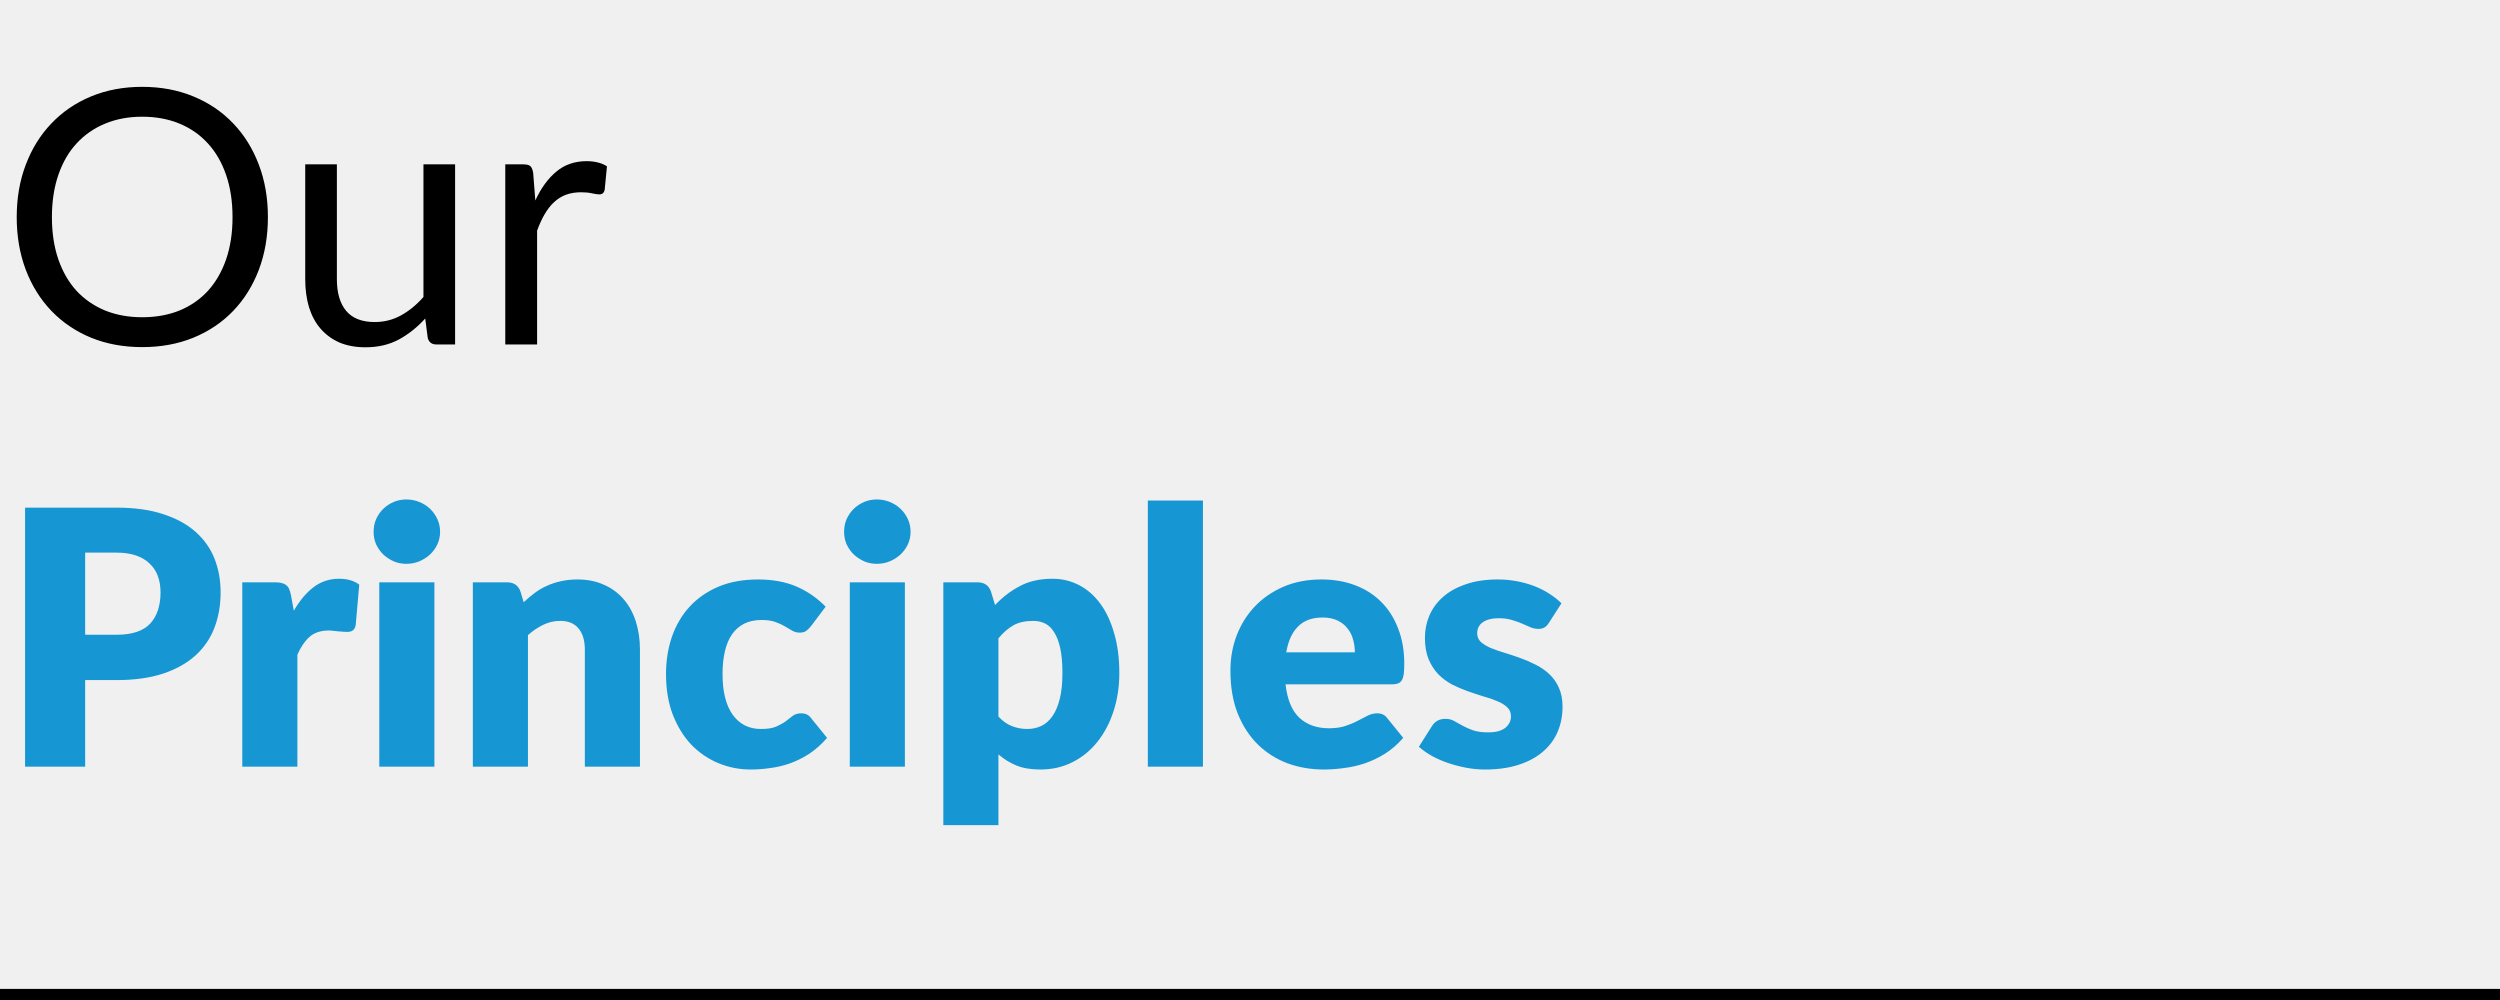
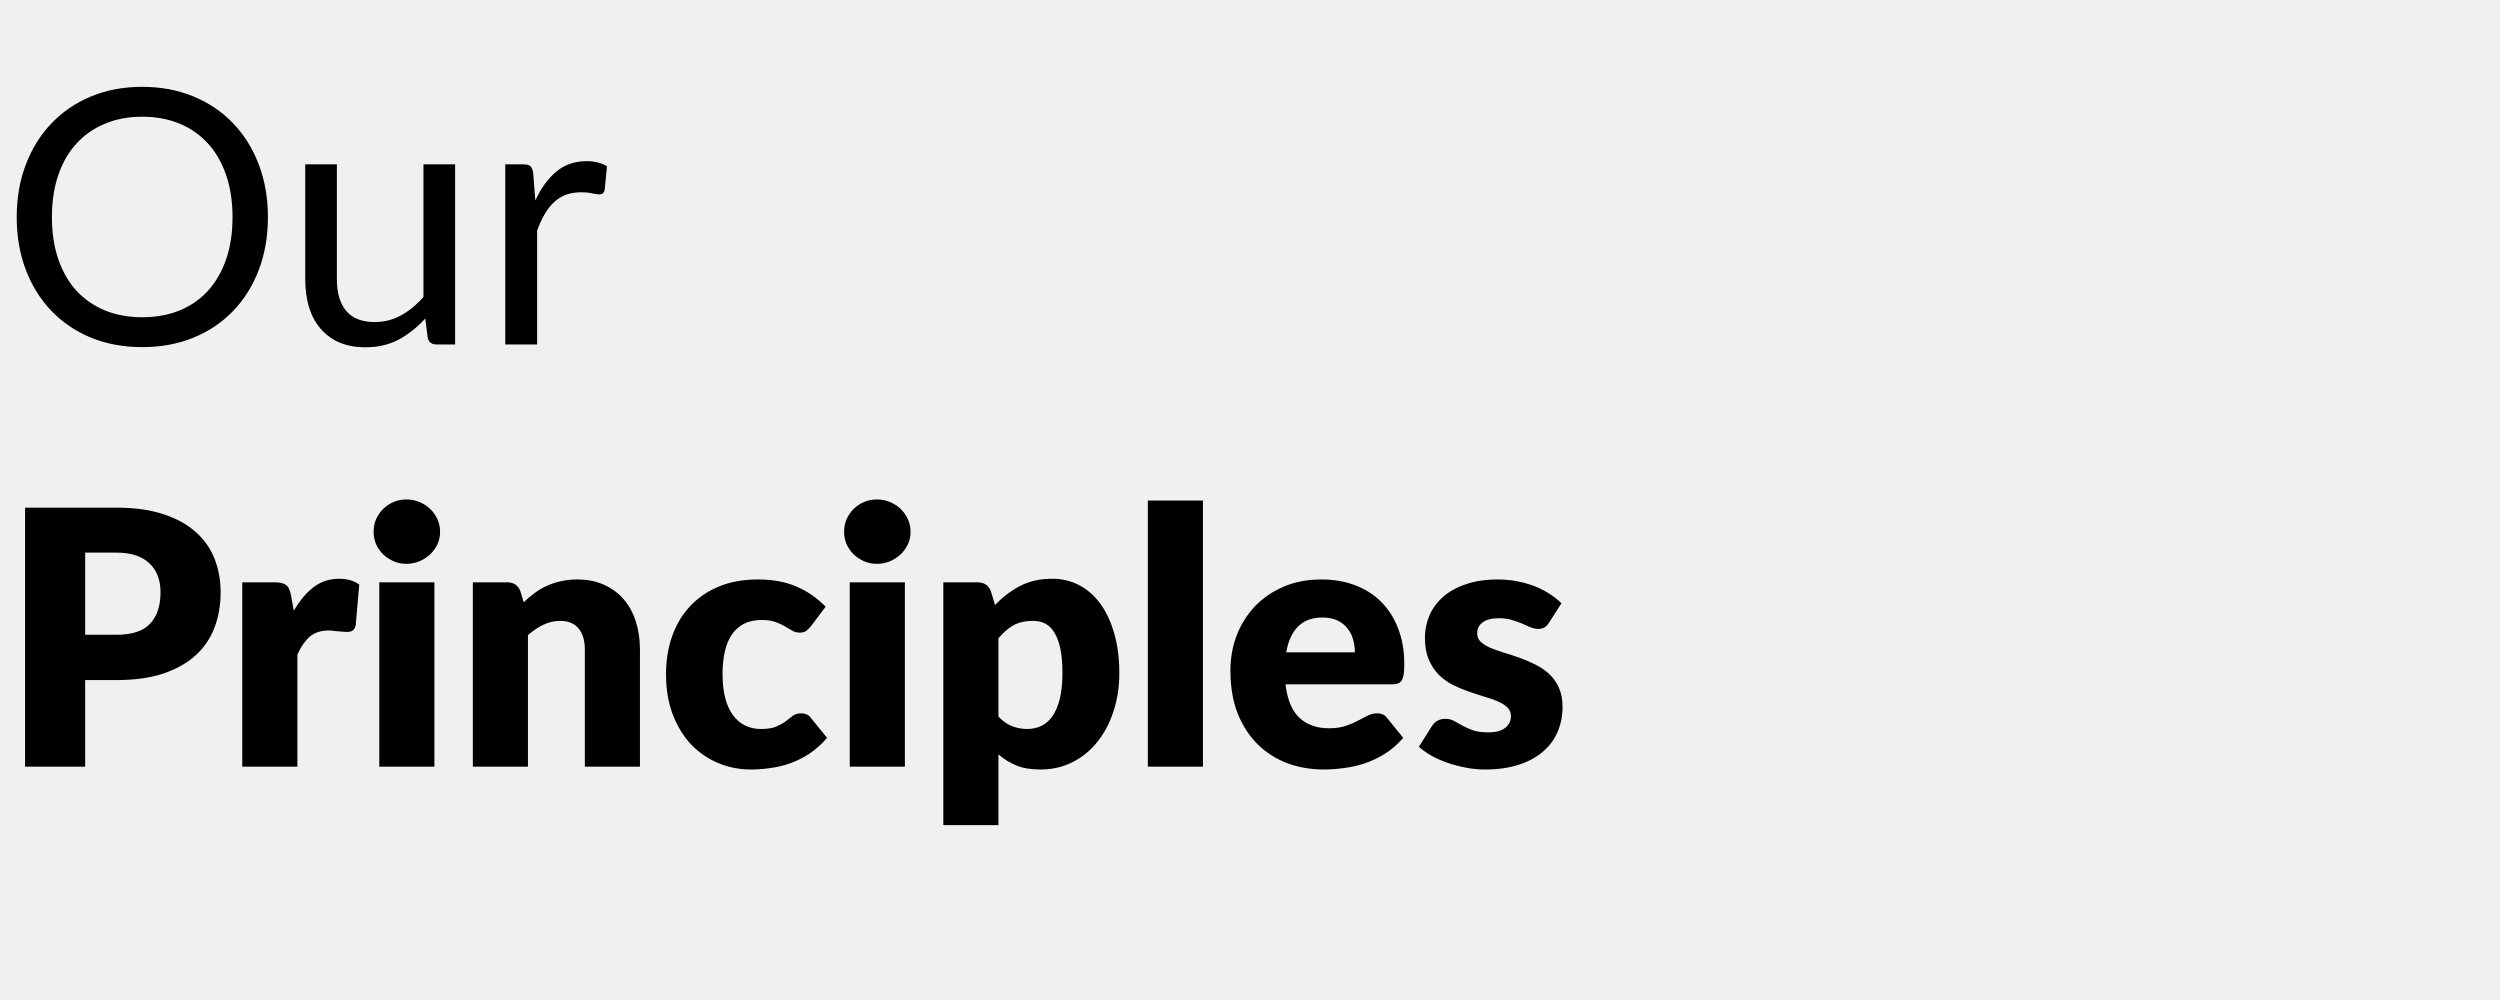
<svg xmlns="http://www.w3.org/2000/svg" width="225" height="90" viewBox="0 0 225 90" fill="none">
-   <mask id="path-1-inside-1_7_146" fill="white">
-     <path d="M0 5H225V90H0V5Z" />
-   </mask>
-   <path d="M225 90V89H0V90V91H225V90Z" fill="black" mask="url(#path-1-inside-1_7_146)" />
-   <path d="M24.112 19.544C24.112 21.261 23.84 22.84 23.296 24.28C22.752 25.709 21.984 26.941 20.992 27.976C20 29.011 18.805 29.816 17.408 30.392C16.021 30.957 14.485 31.24 12.8 31.24C11.115 31.24 9.579 30.957 8.192 30.392C6.805 29.816 5.616 29.011 4.624 27.976C3.632 26.941 2.864 25.709 2.32 24.28C1.776 22.84 1.504 21.261 1.504 19.544C1.504 17.827 1.776 16.253 2.32 14.824C2.864 13.384 3.632 12.147 4.624 11.112C5.616 10.067 6.805 9.256 8.192 8.68C9.579 8.104 11.115 7.816 12.8 7.816C14.485 7.816 16.021 8.104 17.408 8.68C18.805 9.256 20 10.067 20.992 11.112C21.984 12.147 22.752 13.384 23.296 14.824C23.84 16.253 24.112 17.827 24.112 19.544ZM20.928 19.544C20.928 18.136 20.736 16.872 20.352 15.752C19.968 14.632 19.424 13.688 18.72 12.92C18.016 12.141 17.163 11.544 16.16 11.128C15.157 10.712 14.037 10.504 12.8 10.504C11.573 10.504 10.459 10.712 9.456 11.128C8.453 11.544 7.595 12.141 6.88 12.92C6.176 13.688 5.632 14.632 5.248 15.752C4.864 16.872 4.672 18.136 4.672 19.544C4.672 20.952 4.864 22.216 5.248 23.336C5.632 24.445 6.176 25.389 6.88 26.168C7.595 26.936 8.453 27.528 9.456 27.944C10.459 28.349 11.573 28.552 12.8 28.552C14.037 28.552 15.157 28.349 16.16 27.944C17.163 27.528 18.016 26.936 18.72 26.168C19.424 25.389 19.968 24.445 20.352 23.336C20.736 22.216 20.928 20.952 20.928 19.544ZM40.959 14.792V31H39.263C38.858 31 38.602 30.803 38.495 30.408L38.271 28.664C37.567 29.443 36.778 30.072 35.903 30.552C35.028 31.021 34.026 31.256 32.895 31.256C32.01 31.256 31.226 31.112 30.543 30.824C29.871 30.525 29.306 30.109 28.847 29.576C28.388 29.043 28.042 28.397 27.807 27.64C27.583 26.883 27.471 26.045 27.471 25.128V14.792H30.319V25.128C30.319 26.355 30.596 27.304 31.151 27.976C31.716 28.648 32.575 28.984 33.727 28.984C34.57 28.984 35.354 28.787 36.079 28.392C36.815 27.987 37.492 27.432 38.111 26.728V14.792H40.959ZM48.179 18.04C48.691 16.931 49.32 16.067 50.067 15.448C50.813 14.819 51.725 14.504 52.803 14.504C53.144 14.504 53.469 14.541 53.779 14.616C54.099 14.691 54.381 14.808 54.627 14.968L54.419 17.096C54.355 17.363 54.195 17.496 53.939 17.496C53.789 17.496 53.571 17.464 53.283 17.4C52.995 17.336 52.669 17.304 52.307 17.304C51.795 17.304 51.336 17.379 50.931 17.528C50.536 17.677 50.179 17.901 49.859 18.2C49.549 18.488 49.267 18.851 49.011 19.288C48.765 19.715 48.541 20.205 48.339 20.76V31H45.475V14.792H47.107C47.416 14.792 47.629 14.851 47.747 14.968C47.864 15.085 47.944 15.288 47.987 15.576L48.179 18.04Z" fill="black" />
-   <path d="M10.48 57.128C11.888 57.128 12.901 56.792 13.52 56.12C14.139 55.448 14.448 54.509 14.448 53.304C14.448 52.771 14.368 52.285 14.208 51.848C14.048 51.411 13.803 51.037 13.472 50.728C13.152 50.408 12.741 50.163 12.24 49.992C11.749 49.821 11.163 49.736 10.48 49.736H7.664V57.128H10.48ZM10.48 45.688C12.123 45.688 13.531 45.885 14.704 46.28C15.888 46.664 16.859 47.197 17.616 47.88C18.384 48.563 18.949 49.368 19.312 50.296C19.675 51.224 19.856 52.227 19.856 53.304C19.856 54.467 19.669 55.533 19.296 56.504C18.923 57.475 18.352 58.307 17.584 59C16.816 59.693 15.84 60.237 14.656 60.632C13.483 61.016 12.091 61.208 10.48 61.208H7.664V69H2.256V45.688H10.48ZM26.445 54.968C26.957 54.072 27.544 53.368 28.205 52.856C28.877 52.344 29.645 52.088 30.509 52.088C31.256 52.088 31.864 52.264 32.333 52.616L32.013 56.264C31.96 56.499 31.869 56.659 31.741 56.744C31.624 56.829 31.458 56.872 31.245 56.872C31.16 56.872 31.048 56.867 30.909 56.856C30.77 56.845 30.626 56.835 30.477 56.824C30.328 56.803 30.173 56.787 30.013 56.776C29.864 56.755 29.725 56.744 29.597 56.744C28.872 56.744 28.29 56.936 27.853 57.32C27.426 57.704 27.064 58.237 26.765 58.92V69H21.805V52.408H24.749C24.994 52.408 25.197 52.429 25.357 52.472C25.528 52.515 25.666 52.584 25.773 52.68C25.89 52.765 25.976 52.883 26.029 53.032C26.093 53.181 26.146 53.363 26.189 53.576L26.445 54.968ZM39.096 52.408V69H34.136V52.408H39.096ZM39.608 47.864C39.608 48.259 39.528 48.632 39.368 48.984C39.208 49.325 38.989 49.629 38.712 49.896C38.434 50.152 38.109 50.36 37.736 50.52C37.373 50.669 36.984 50.744 36.568 50.744C36.162 50.744 35.784 50.669 35.432 50.52C35.08 50.36 34.765 50.152 34.488 49.896C34.221 49.629 34.008 49.325 33.848 48.984C33.698 48.632 33.624 48.259 33.624 47.864C33.624 47.459 33.698 47.08 33.848 46.728C34.008 46.376 34.221 46.067 34.488 45.8C34.765 45.533 35.08 45.325 35.432 45.176C35.784 45.027 36.162 44.952 36.568 44.952C36.984 44.952 37.373 45.027 37.736 45.176C38.109 45.325 38.434 45.533 38.712 45.8C38.989 46.067 39.208 46.376 39.368 46.728C39.528 47.08 39.608 47.459 39.608 47.864ZM47.131 54.2C47.451 53.901 47.782 53.624 48.123 53.368C48.464 53.112 48.827 52.899 49.211 52.728C49.606 52.547 50.027 52.408 50.475 52.312C50.934 52.205 51.43 52.152 51.963 52.152C52.87 52.152 53.67 52.312 54.363 52.632C55.067 52.941 55.659 53.379 56.139 53.944C56.619 54.499 56.982 55.165 57.227 55.944C57.472 56.712 57.595 57.549 57.595 58.456V69H52.635V58.456C52.635 57.645 52.448 57.016 52.075 56.568C51.702 56.109 51.152 55.88 50.427 55.88C49.883 55.88 49.371 55.997 48.891 56.232C48.422 56.456 47.963 56.765 47.515 57.16V69H42.555V52.408H45.627C46.246 52.408 46.651 52.685 46.843 53.24L47.131 54.2ZM72.997 56.344C72.848 56.525 72.704 56.669 72.565 56.776C72.426 56.883 72.229 56.936 71.973 56.936C71.728 56.936 71.504 56.877 71.301 56.76C71.109 56.643 70.89 56.515 70.645 56.376C70.4 56.227 70.112 56.093 69.781 55.976C69.45 55.859 69.04 55.8 68.549 55.8C67.941 55.8 67.413 55.912 66.965 56.136C66.528 56.36 66.165 56.68 65.877 57.096C65.589 57.512 65.376 58.024 65.237 58.632C65.098 59.229 65.029 59.907 65.029 60.664C65.029 62.253 65.333 63.475 65.941 64.328C66.56 65.181 67.408 65.608 68.485 65.608C69.061 65.608 69.514 65.539 69.845 65.4C70.186 65.251 70.474 65.091 70.709 64.92C70.944 64.739 71.157 64.573 71.349 64.424C71.552 64.275 71.802 64.2 72.101 64.2C72.496 64.2 72.794 64.344 72.997 64.632L74.437 66.408C73.925 66.995 73.386 67.475 72.821 67.848C72.256 68.211 71.674 68.499 71.077 68.712C70.49 68.915 69.898 69.053 69.301 69.128C68.704 69.213 68.122 69.256 67.557 69.256C66.544 69.256 65.573 69.064 64.645 68.68C63.728 68.296 62.917 67.741 62.213 67.016C61.52 66.28 60.965 65.379 60.549 64.312C60.144 63.245 59.941 62.029 59.941 60.664C59.941 59.469 60.117 58.355 60.469 57.32C60.832 56.275 61.36 55.373 62.053 54.616C62.757 53.848 63.621 53.245 64.645 52.808C65.68 52.371 66.874 52.152 68.229 52.152C69.53 52.152 70.672 52.36 71.653 52.776C72.634 53.192 73.52 53.8 74.309 54.6L72.997 56.344ZM81.439 52.408V69H76.48V52.408H81.439ZM81.951 47.864C81.951 48.259 81.871 48.632 81.712 48.984C81.552 49.325 81.333 49.629 81.055 49.896C80.778 50.152 80.453 50.36 80.079 50.52C79.717 50.669 79.328 50.744 78.912 50.744C78.506 50.744 78.127 50.669 77.775 50.52C77.424 50.36 77.109 50.152 76.832 49.896C76.565 49.629 76.352 49.325 76.192 48.984C76.042 48.632 75.968 48.259 75.968 47.864C75.968 47.459 76.042 47.08 76.192 46.728C76.352 46.376 76.565 46.067 76.832 45.8C77.109 45.533 77.424 45.325 77.775 45.176C78.127 45.027 78.506 44.952 78.912 44.952C79.328 44.952 79.717 45.027 80.079 45.176C80.453 45.325 80.778 45.533 81.055 45.8C81.333 46.067 81.552 46.376 81.712 46.728C81.871 47.08 81.951 47.459 81.951 47.864ZM89.859 64.488C90.232 64.893 90.637 65.181 91.075 65.352C91.512 65.523 91.971 65.608 92.451 65.608C92.909 65.608 93.331 65.517 93.715 65.336C94.099 65.155 94.429 64.867 94.707 64.472C94.995 64.067 95.219 63.544 95.379 62.904C95.539 62.264 95.619 61.485 95.619 60.568C95.619 59.693 95.555 58.957 95.427 58.36C95.299 57.763 95.117 57.283 94.883 56.92C94.659 56.547 94.387 56.28 94.067 56.12C93.747 55.96 93.389 55.88 92.995 55.88C92.269 55.88 91.672 56.013 91.203 56.28C90.733 56.547 90.285 56.936 89.859 57.448V64.488ZM89.555 54.456C90.205 53.763 90.941 53.197 91.763 52.76C92.595 52.312 93.581 52.088 94.723 52.088C95.587 52.088 96.387 52.28 97.123 52.664C97.859 53.048 98.493 53.603 99.027 54.328C99.56 55.053 99.976 55.944 100.275 57C100.584 58.045 100.739 59.235 100.739 60.568C100.739 61.816 100.563 62.968 100.211 64.024C99.869 65.08 99.384 65.997 98.755 66.776C98.136 67.555 97.389 68.163 96.515 68.6C95.651 69.037 94.691 69.256 93.635 69.256C92.771 69.256 92.045 69.133 91.459 68.888C90.872 68.643 90.339 68.312 89.859 67.896V74.264H84.899V52.408H87.971C88.589 52.408 88.995 52.685 89.187 53.24L89.555 54.456ZM108.265 45.048V69H103.305V45.048H108.265ZM121.938 58.712C121.938 58.317 121.884 57.933 121.778 57.56C121.682 57.187 121.516 56.856 121.282 56.568C121.058 56.269 120.759 56.029 120.386 55.848C120.012 55.667 119.559 55.576 119.026 55.576C118.087 55.576 117.351 55.848 116.818 56.392C116.284 56.925 115.932 57.699 115.762 58.712H121.938ZM115.698 61.592C115.858 62.979 116.279 63.987 116.962 64.616C117.644 65.235 118.524 65.544 119.602 65.544C120.178 65.544 120.674 65.475 121.09 65.336C121.506 65.197 121.874 65.043 122.194 64.872C122.524 64.701 122.823 64.547 123.09 64.408C123.367 64.269 123.655 64.2 123.954 64.2C124.348 64.2 124.647 64.344 124.85 64.632L126.29 66.408C125.778 66.995 125.223 67.475 124.626 67.848C124.039 68.211 123.431 68.499 122.802 68.712C122.183 68.915 121.559 69.053 120.93 69.128C120.311 69.213 119.719 69.256 119.154 69.256C117.991 69.256 116.898 69.069 115.874 68.696C114.86 68.312 113.97 67.747 113.202 67C112.444 66.253 111.842 65.325 111.394 64.216C110.956 63.107 110.738 61.816 110.738 60.344C110.738 59.235 110.924 58.184 111.298 57.192C111.682 56.2 112.226 55.331 112.93 54.584C113.644 53.837 114.503 53.245 115.506 52.808C116.519 52.371 117.66 52.152 118.93 52.152C120.028 52.152 121.031 52.323 121.938 52.664C122.855 53.005 123.639 53.501 124.29 54.152C124.951 54.803 125.463 55.603 125.826 56.552C126.199 57.491 126.385 58.557 126.385 59.752C126.385 60.125 126.37 60.429 126.338 60.664C126.306 60.899 126.247 61.085 126.162 61.224C126.076 61.363 125.959 61.459 125.81 61.512C125.671 61.565 125.49 61.592 125.266 61.592H115.698ZM139.412 56.04C139.284 56.243 139.145 56.387 138.996 56.472C138.857 56.557 138.676 56.6 138.452 56.6C138.217 56.6 137.982 56.552 137.748 56.456C137.513 56.349 137.257 56.237 136.98 56.12C136.713 56.003 136.409 55.896 136.068 55.8C135.726 55.693 135.337 55.64 134.9 55.64C134.27 55.64 133.785 55.763 133.444 56.008C133.113 56.243 132.948 56.573 132.948 57C132.948 57.309 133.054 57.565 133.268 57.768C133.492 57.971 133.785 58.152 134.148 58.312C134.51 58.461 134.921 58.605 135.38 58.744C135.838 58.883 136.308 59.037 136.788 59.208C137.268 59.379 137.737 59.581 138.196 59.816C138.654 60.04 139.065 60.323 139.428 60.664C139.79 60.995 140.078 61.4 140.292 61.88C140.516 62.36 140.628 62.936 140.628 63.608C140.628 64.429 140.478 65.187 140.18 65.88C139.881 66.573 139.433 67.171 138.836 67.672C138.249 68.173 137.518 68.563 136.644 68.84C135.78 69.117 134.782 69.256 133.652 69.256C133.086 69.256 132.521 69.203 131.956 69.096C131.39 68.989 130.841 68.845 130.308 68.664C129.785 68.483 129.3 68.269 128.852 68.024C128.404 67.768 128.02 67.496 127.7 67.208L128.852 65.384C128.98 65.171 129.14 65.005 129.332 64.888C129.534 64.76 129.79 64.696 130.1 64.696C130.388 64.696 130.644 64.76 130.868 64.888C131.102 65.016 131.353 65.155 131.62 65.304C131.886 65.453 132.196 65.592 132.548 65.72C132.91 65.848 133.364 65.912 133.908 65.912C134.292 65.912 134.617 65.875 134.884 65.8C135.15 65.715 135.364 65.603 135.524 65.464C135.684 65.325 135.801 65.171 135.876 65C135.95 64.829 135.988 64.653 135.988 64.472C135.988 64.141 135.876 63.869 135.652 63.656C135.428 63.443 135.134 63.261 134.772 63.112C134.409 62.952 133.993 62.808 133.524 62.68C133.065 62.541 132.596 62.387 132.116 62.216C131.636 62.045 131.161 61.843 130.692 61.608C130.233 61.363 129.822 61.059 129.46 60.696C129.097 60.323 128.804 59.869 128.58 59.336C128.356 58.803 128.243 58.157 128.243 57.4C128.243 56.696 128.377 56.029 128.644 55.4C128.921 54.76 129.332 54.2 129.876 53.72C130.42 53.24 131.102 52.861 131.924 52.584C132.745 52.296 133.705 52.152 134.804 52.152C135.401 52.152 135.977 52.205 136.532 52.312C137.097 52.419 137.625 52.568 138.116 52.76C138.606 52.952 139.054 53.181 139.46 53.448C139.865 53.704 140.222 53.987 140.532 54.296L139.412 56.04Z" fill="#1696D2" />
+   <path d="M24.112 19.544C24.112 21.261 23.84 22.84 23.296 24.28C22.752 25.709 21.984 26.941 20.992 27.976C20 29.011 18.805 29.816 17.408 30.392C16.021 30.957 14.485 31.24 12.8 31.24C11.115 31.24 9.579 30.957 8.192 30.392C6.805 29.816 5.616 29.011 4.624 27.976C3.632 26.941 2.864 25.709 2.32 24.28C1.776 22.84 1.504 21.261 1.504 19.544C1.504 17.827 1.776 16.253 2.32 14.824C2.864 13.384 3.632 12.147 4.624 11.112C5.616 10.067 6.805 9.256 8.192 8.68C9.579 8.104 11.115 7.816 12.8 7.816C14.485 7.816 16.021 8.104 17.408 8.68C18.805 9.256 20 10.067 20.992 11.112C21.984 12.147 22.752 13.384 23.296 14.824C23.84 16.253 24.112 17.827 24.112 19.544ZM20.928 19.544C20.928 18.136 20.736 16.872 20.352 15.752C19.968 14.632 19.424 13.688 18.72 12.92C18.016 12.141 17.163 11.544 16.16 11.128C15.157 10.712 14.037 10.504 12.8 10.504C11.573 10.504 10.459 10.712 9.456 11.128C8.453 11.544 7.595 12.141 6.88 12.92C6.176 13.688 5.632 14.632 5.248 15.752C4.864 16.872 4.672 18.136 4.672 19.544C4.672 20.952 4.864 22.216 5.248 23.336C5.632 24.445 6.176 25.389 6.88 26.168C7.595 26.936 8.453 27.528 9.456 27.944C10.459 28.349 11.573 28.552 12.8 28.552C14.037 28.552 15.157 28.349 16.16 27.944C17.163 27.528 18.016 26.936 18.72 26.168C19.424 25.389 19.968 24.445 20.352 23.336C20.736 22.216 20.928 20.952 20.928 19.544ZM40.959 14.792V31H39.263C38.858 31 38.602 30.803 38.495 30.408L38.271 28.664C37.567 29.443 36.778 30.072 35.903 30.552C35.028 31.021 34.026 31.256 32.895 31.256C32.01 31.256 31.226 31.112 30.543 30.824C29.871 30.525 29.306 30.109 28.847 29.576C28.388 29.043 28.042 28.397 27.807 27.64C27.583 26.883 27.471 26.045 27.471 25.128V14.792H30.319V25.128C30.319 26.355 30.596 27.304 31.151 27.976C31.716 28.648 32.575 28.984 33.727 28.984C34.57 28.984 35.354 28.787 36.079 28.392C36.815 27.987 37.492 27.432 38.111 26.728V14.792H40.959ZM48.179 18.04C48.691 16.931 49.32 16.067 50.067 15.448C50.813 14.819 51.725 14.504 52.803 14.504C53.144 14.504 53.469 14.541 53.779 14.616C54.099 14.691 54.381 14.808 54.627 14.968L54.419 17.096C54.355 17.363 54.195 17.496 53.939 17.496C53.789 17.496 53.571 17.464 53.283 17.4C52.995 17.336 52.669 17.304 52.307 17.304C51.795 17.304 51.336 17.379 50.931 17.528C50.536 17.677 50.179 17.901 49.859 18.2C49.549 18.488 49.267 18.851 49.011 19.288C48.765 19.715 48.541 20.205 48.339 20.76V31H45.475V14.792H47.107C47.416 14.792 47.629 14.851 47.747 14.968C47.864 15.085 47.944 15.288 47.987 15.576L48.179 18.04ZM10.48 57.128C11.888 57.128 12.901 56.792 13.52 56.12C14.139 55.448 14.448 54.509 14.448 53.304C14.448 52.771 14.368 52.285 14.208 51.848C14.048 51.411 13.803 51.037 13.472 50.728C13.152 50.408 12.741 50.163 12.24 49.992C11.749 49.821 11.163 49.736 10.48 49.736H7.664V57.128H10.48ZM10.48 45.688C12.123 45.688 13.531 45.885 14.704 46.28C15.888 46.664 16.859 47.197 17.616 47.88C18.384 48.563 18.949 49.368 19.312 50.296C19.675 51.224 19.856 52.227 19.856 53.304C19.856 54.467 19.669 55.533 19.296 56.504C18.923 57.475 18.352 58.307 17.584 59C16.816 59.693 15.84 60.237 14.656 60.632C13.483 61.016 12.091 61.208 10.48 61.208H7.664V69H2.256V45.688H10.48ZM26.445 54.968C26.957 54.072 27.544 53.368 28.205 52.856C28.877 52.344 29.645 52.088 30.509 52.088C31.256 52.088 31.864 52.264 32.333 52.616L32.013 56.264C31.96 56.499 31.869 56.659 31.741 56.744C31.624 56.829 31.458 56.872 31.245 56.872C31.16 56.872 31.048 56.867 30.909 56.856C30.77 56.845 30.626 56.835 30.477 56.824C30.328 56.803 30.173 56.787 30.013 56.776C29.864 56.755 29.725 56.744 29.597 56.744C28.872 56.744 28.29 56.936 27.853 57.32C27.426 57.704 27.064 58.237 26.765 58.92V69H21.805V52.408H24.749C24.994 52.408 25.197 52.429 25.357 52.472C25.528 52.515 25.666 52.584 25.773 52.68C25.89 52.765 25.976 52.883 26.029 53.032C26.093 53.181 26.146 53.363 26.189 53.576L26.445 54.968ZM39.096 52.408V69H34.136V52.408H39.096ZM39.608 47.864C39.608 48.259 39.528 48.632 39.368 48.984C39.208 49.325 38.989 49.629 38.712 49.896C38.434 50.152 38.109 50.36 37.736 50.52C37.373 50.669 36.984 50.744 36.568 50.744C36.162 50.744 35.784 50.669 35.432 50.52C35.08 50.36 34.765 50.152 34.488 49.896C34.221 49.629 34.008 49.325 33.848 48.984C33.698 48.632 33.624 48.259 33.624 47.864C33.624 47.459 33.698 47.08 33.848 46.728C34.008 46.376 34.221 46.067 34.488 45.8C34.765 45.533 35.08 45.325 35.432 45.176C35.784 45.027 36.162 44.952 36.568 44.952C36.984 44.952 37.373 45.027 37.736 45.176C38.109 45.325 38.434 45.533 38.712 45.8C38.989 46.067 39.208 46.376 39.368 46.728C39.528 47.08 39.608 47.459 39.608 47.864ZM47.131 54.2C47.451 53.901 47.782 53.624 48.123 53.368C48.464 53.112 48.827 52.899 49.211 52.728C49.606 52.547 50.027 52.408 50.475 52.312C50.934 52.205 51.43 52.152 51.963 52.152C52.87 52.152 53.67 52.312 54.363 52.632C55.067 52.941 55.659 53.379 56.139 53.944C56.619 54.499 56.982 55.165 57.227 55.944C57.472 56.712 57.595 57.549 57.595 58.456V69H52.635V58.456C52.635 57.645 52.448 57.016 52.075 56.568C51.702 56.109 51.152 55.88 50.427 55.88C49.883 55.88 49.371 55.997 48.891 56.232C48.422 56.456 47.963 56.765 47.515 57.16V69H42.555V52.408H45.627C46.246 52.408 46.651 52.685 46.843 53.24L47.131 54.2ZM72.997 56.344C72.848 56.525 72.704 56.669 72.565 56.776C72.426 56.883 72.229 56.936 71.973 56.936C71.728 56.936 71.504 56.877 71.301 56.76C71.109 56.643 70.89 56.515 70.645 56.376C70.4 56.227 70.112 56.093 69.781 55.976C69.45 55.859 69.04 55.8 68.549 55.8C67.941 55.8 67.413 55.912 66.965 56.136C66.528 56.36 66.165 56.68 65.877 57.096C65.589 57.512 65.376 58.024 65.237 58.632C65.098 59.229 65.029 59.907 65.029 60.664C65.029 62.253 65.333 63.475 65.941 64.328C66.56 65.181 67.408 65.608 68.485 65.608C69.061 65.608 69.514 65.539 69.845 65.4C70.186 65.251 70.474 65.091 70.709 64.92C70.944 64.739 71.157 64.573 71.349 64.424C71.552 64.275 71.802 64.2 72.101 64.2C72.496 64.2 72.794 64.344 72.997 64.632L74.437 66.408C73.925 66.995 73.386 67.475 72.821 67.848C72.256 68.211 71.674 68.499 71.077 68.712C70.49 68.915 69.898 69.053 69.301 69.128C68.704 69.213 68.122 69.256 67.557 69.256C66.544 69.256 65.573 69.064 64.645 68.68C63.728 68.296 62.917 67.741 62.213 67.016C61.52 66.28 60.965 65.379 60.549 64.312C60.144 63.245 59.941 62.029 59.941 60.664C59.941 59.469 60.117 58.355 60.469 57.32C60.832 56.275 61.36 55.373 62.053 54.616C62.757 53.848 63.621 53.245 64.645 52.808C65.68 52.371 66.874 52.152 68.229 52.152C69.53 52.152 70.672 52.36 71.653 52.776C72.634 53.192 73.52 53.8 74.309 54.6L72.997 56.344ZM81.439 52.408V69H76.48V52.408H81.439ZM81.951 47.864C81.951 48.259 81.871 48.632 81.712 48.984C81.552 49.325 81.333 49.629 81.055 49.896C80.778 50.152 80.453 50.36 80.079 50.52C79.717 50.669 79.328 50.744 78.912 50.744C78.506 50.744 78.127 50.669 77.775 50.52C77.424 50.36 77.109 50.152 76.832 49.896C76.565 49.629 76.352 49.325 76.192 48.984C76.042 48.632 75.968 48.259 75.968 47.864C75.968 47.459 76.042 47.08 76.192 46.728C76.352 46.376 76.565 46.067 76.832 45.8C77.109 45.533 77.424 45.325 77.775 45.176C78.127 45.027 78.506 44.952 78.912 44.952C79.328 44.952 79.717 45.027 80.079 45.176C80.453 45.325 80.778 45.533 81.055 45.8C81.333 46.067 81.552 46.376 81.712 46.728C81.871 47.08 81.951 47.459 81.951 47.864ZM89.859 64.488C90.232 64.893 90.637 65.181 91.075 65.352C91.512 65.523 91.971 65.608 92.451 65.608C92.909 65.608 93.331 65.517 93.715 65.336C94.099 65.155 94.429 64.867 94.707 64.472C94.995 64.067 95.219 63.544 95.379 62.904C95.539 62.264 95.619 61.485 95.619 60.568C95.619 59.693 95.555 58.957 95.427 58.36C95.299 57.763 95.117 57.283 94.883 56.92C94.659 56.547 94.387 56.28 94.067 56.12C93.747 55.96 93.389 55.88 92.995 55.88C92.269 55.88 91.672 56.013 91.203 56.28C90.733 56.547 90.285 56.936 89.859 57.448V64.488ZM89.555 54.456C90.205 53.763 90.941 53.197 91.763 52.76C92.595 52.312 93.581 52.088 94.723 52.088C95.587 52.088 96.387 52.28 97.123 52.664C97.859 53.048 98.493 53.603 99.027 54.328C99.56 55.053 99.976 55.944 100.275 57C100.584 58.045 100.739 59.235 100.739 60.568C100.739 61.816 100.563 62.968 100.211 64.024C99.869 65.08 99.384 65.997 98.755 66.776C98.136 67.555 97.389 68.163 96.515 68.6C95.651 69.037 94.691 69.256 93.635 69.256C92.771 69.256 92.045 69.133 91.459 68.888C90.872 68.643 90.339 68.312 89.859 67.896V74.264H84.899V52.408H87.971C88.589 52.408 88.995 52.685 89.187 53.24L89.555 54.456ZM108.265 45.048V69H103.305V45.048H108.265ZM121.938 58.712C121.938 58.317 121.884 57.933 121.778 57.56C121.682 57.187 121.516 56.856 121.282 56.568C121.058 56.269 120.759 56.029 120.386 55.848C120.012 55.667 119.559 55.576 119.026 55.576C118.087 55.576 117.351 55.848 116.818 56.392C116.284 56.925 115.932 57.699 115.762 58.712H121.938ZM115.698 61.592C115.858 62.979 116.279 63.987 116.962 64.616C117.644 65.235 118.524 65.544 119.602 65.544C120.178 65.544 120.674 65.475 121.09 65.336C121.506 65.197 121.874 65.043 122.194 64.872C122.524 64.701 122.823 64.547 123.09 64.408C123.367 64.269 123.655 64.2 123.954 64.2C124.348 64.2 124.647 64.344 124.85 64.632L126.29 66.408C125.778 66.995 125.223 67.475 124.626 67.848C124.039 68.211 123.431 68.499 122.802 68.712C122.183 68.915 121.559 69.053 120.93 69.128C120.311 69.213 119.719 69.256 119.154 69.256C117.991 69.256 116.898 69.069 115.874 68.696C114.86 68.312 113.97 67.747 113.202 67C112.444 66.253 111.842 65.325 111.394 64.216C110.956 63.107 110.738 61.816 110.738 60.344C110.738 59.235 110.924 58.184 111.298 57.192C111.682 56.2 112.226 55.331 112.93 54.584C113.644 53.837 114.503 53.245 115.506 52.808C116.519 52.371 117.66 52.152 118.93 52.152C120.028 52.152 121.031 52.323 121.938 52.664C122.855 53.005 123.639 53.501 124.29 54.152C124.951 54.803 125.463 55.603 125.826 56.552C126.199 57.491 126.385 58.557 126.385 59.752C126.385 60.125 126.37 60.429 126.338 60.664C126.306 60.899 126.247 61.085 126.162 61.224C126.076 61.363 125.959 61.459 125.81 61.512C125.671 61.565 125.49 61.592 125.266 61.592H115.698ZM139.412 56.04C139.284 56.243 139.145 56.387 138.996 56.472C138.857 56.557 138.676 56.6 138.452 56.6C138.217 56.6 137.982 56.552 137.748 56.456C137.513 56.349 137.257 56.237 136.98 56.12C136.713 56.003 136.409 55.896 136.068 55.8C135.726 55.693 135.337 55.64 134.9 55.64C134.27 55.64 133.785 55.763 133.444 56.008C133.113 56.243 132.948 56.573 132.948 57C132.948 57.309 133.054 57.565 133.268 57.768C133.492 57.971 133.785 58.152 134.148 58.312C134.51 58.461 134.921 58.605 135.38 58.744C135.838 58.883 136.308 59.037 136.788 59.208C137.268 59.379 137.737 59.581 138.196 59.816C138.654 60.04 139.065 60.323 139.428 60.664C139.79 60.995 140.078 61.4 140.292 61.88C140.516 62.36 140.628 62.936 140.628 63.608C140.628 64.429 140.478 65.187 140.18 65.88C139.881 66.573 139.433 67.171 138.836 67.672C138.249 68.173 137.518 68.563 136.644 68.84C135.78 69.117 134.782 69.256 133.652 69.256C133.086 69.256 132.521 69.203 131.956 69.096C131.39 68.989 130.841 68.845 130.308 68.664C129.785 68.483 129.3 68.269 128.852 68.024C128.404 67.768 128.02 67.496 127.7 67.208L128.852 65.384C128.98 65.171 129.14 65.005 129.332 64.888C129.534 64.76 129.79 64.696 130.1 64.696C130.388 64.696 130.644 64.76 130.868 64.888C131.102 65.016 131.353 65.155 131.62 65.304C131.886 65.453 132.196 65.592 132.548 65.72C132.91 65.848 133.364 65.912 133.908 65.912C134.292 65.912 134.617 65.875 134.884 65.8C135.15 65.715 135.364 65.603 135.524 65.464C135.684 65.325 135.801 65.171 135.876 65C135.95 64.829 135.988 64.653 135.988 64.472C135.988 64.141 135.876 63.869 135.652 63.656C135.428 63.443 135.134 63.261 134.772 63.112C134.409 62.952 133.993 62.808 133.524 62.68C133.065 62.541 132.596 62.387 132.116 62.216C131.636 62.045 131.161 61.843 130.692 61.608C130.233 61.363 129.822 61.059 129.46 60.696C129.097 60.323 128.804 59.869 128.58 59.336C128.356 58.803 128.243 58.157 128.243 57.4C128.243 56.696 128.377 56.029 128.644 55.4C128.921 54.76 129.332 54.2 129.876 53.72C130.42 53.24 131.102 52.861 131.924 52.584C132.745 52.296 133.705 52.152 134.804 52.152C135.401 52.152 135.977 52.205 136.532 52.312C137.097 52.419 137.625 52.568 138.116 52.76C138.606 52.952 139.054 53.181 139.46 53.448C139.865 53.704 140.222 53.987 140.532 54.296L139.412 56.04Z" fill="black" />
</svg>
